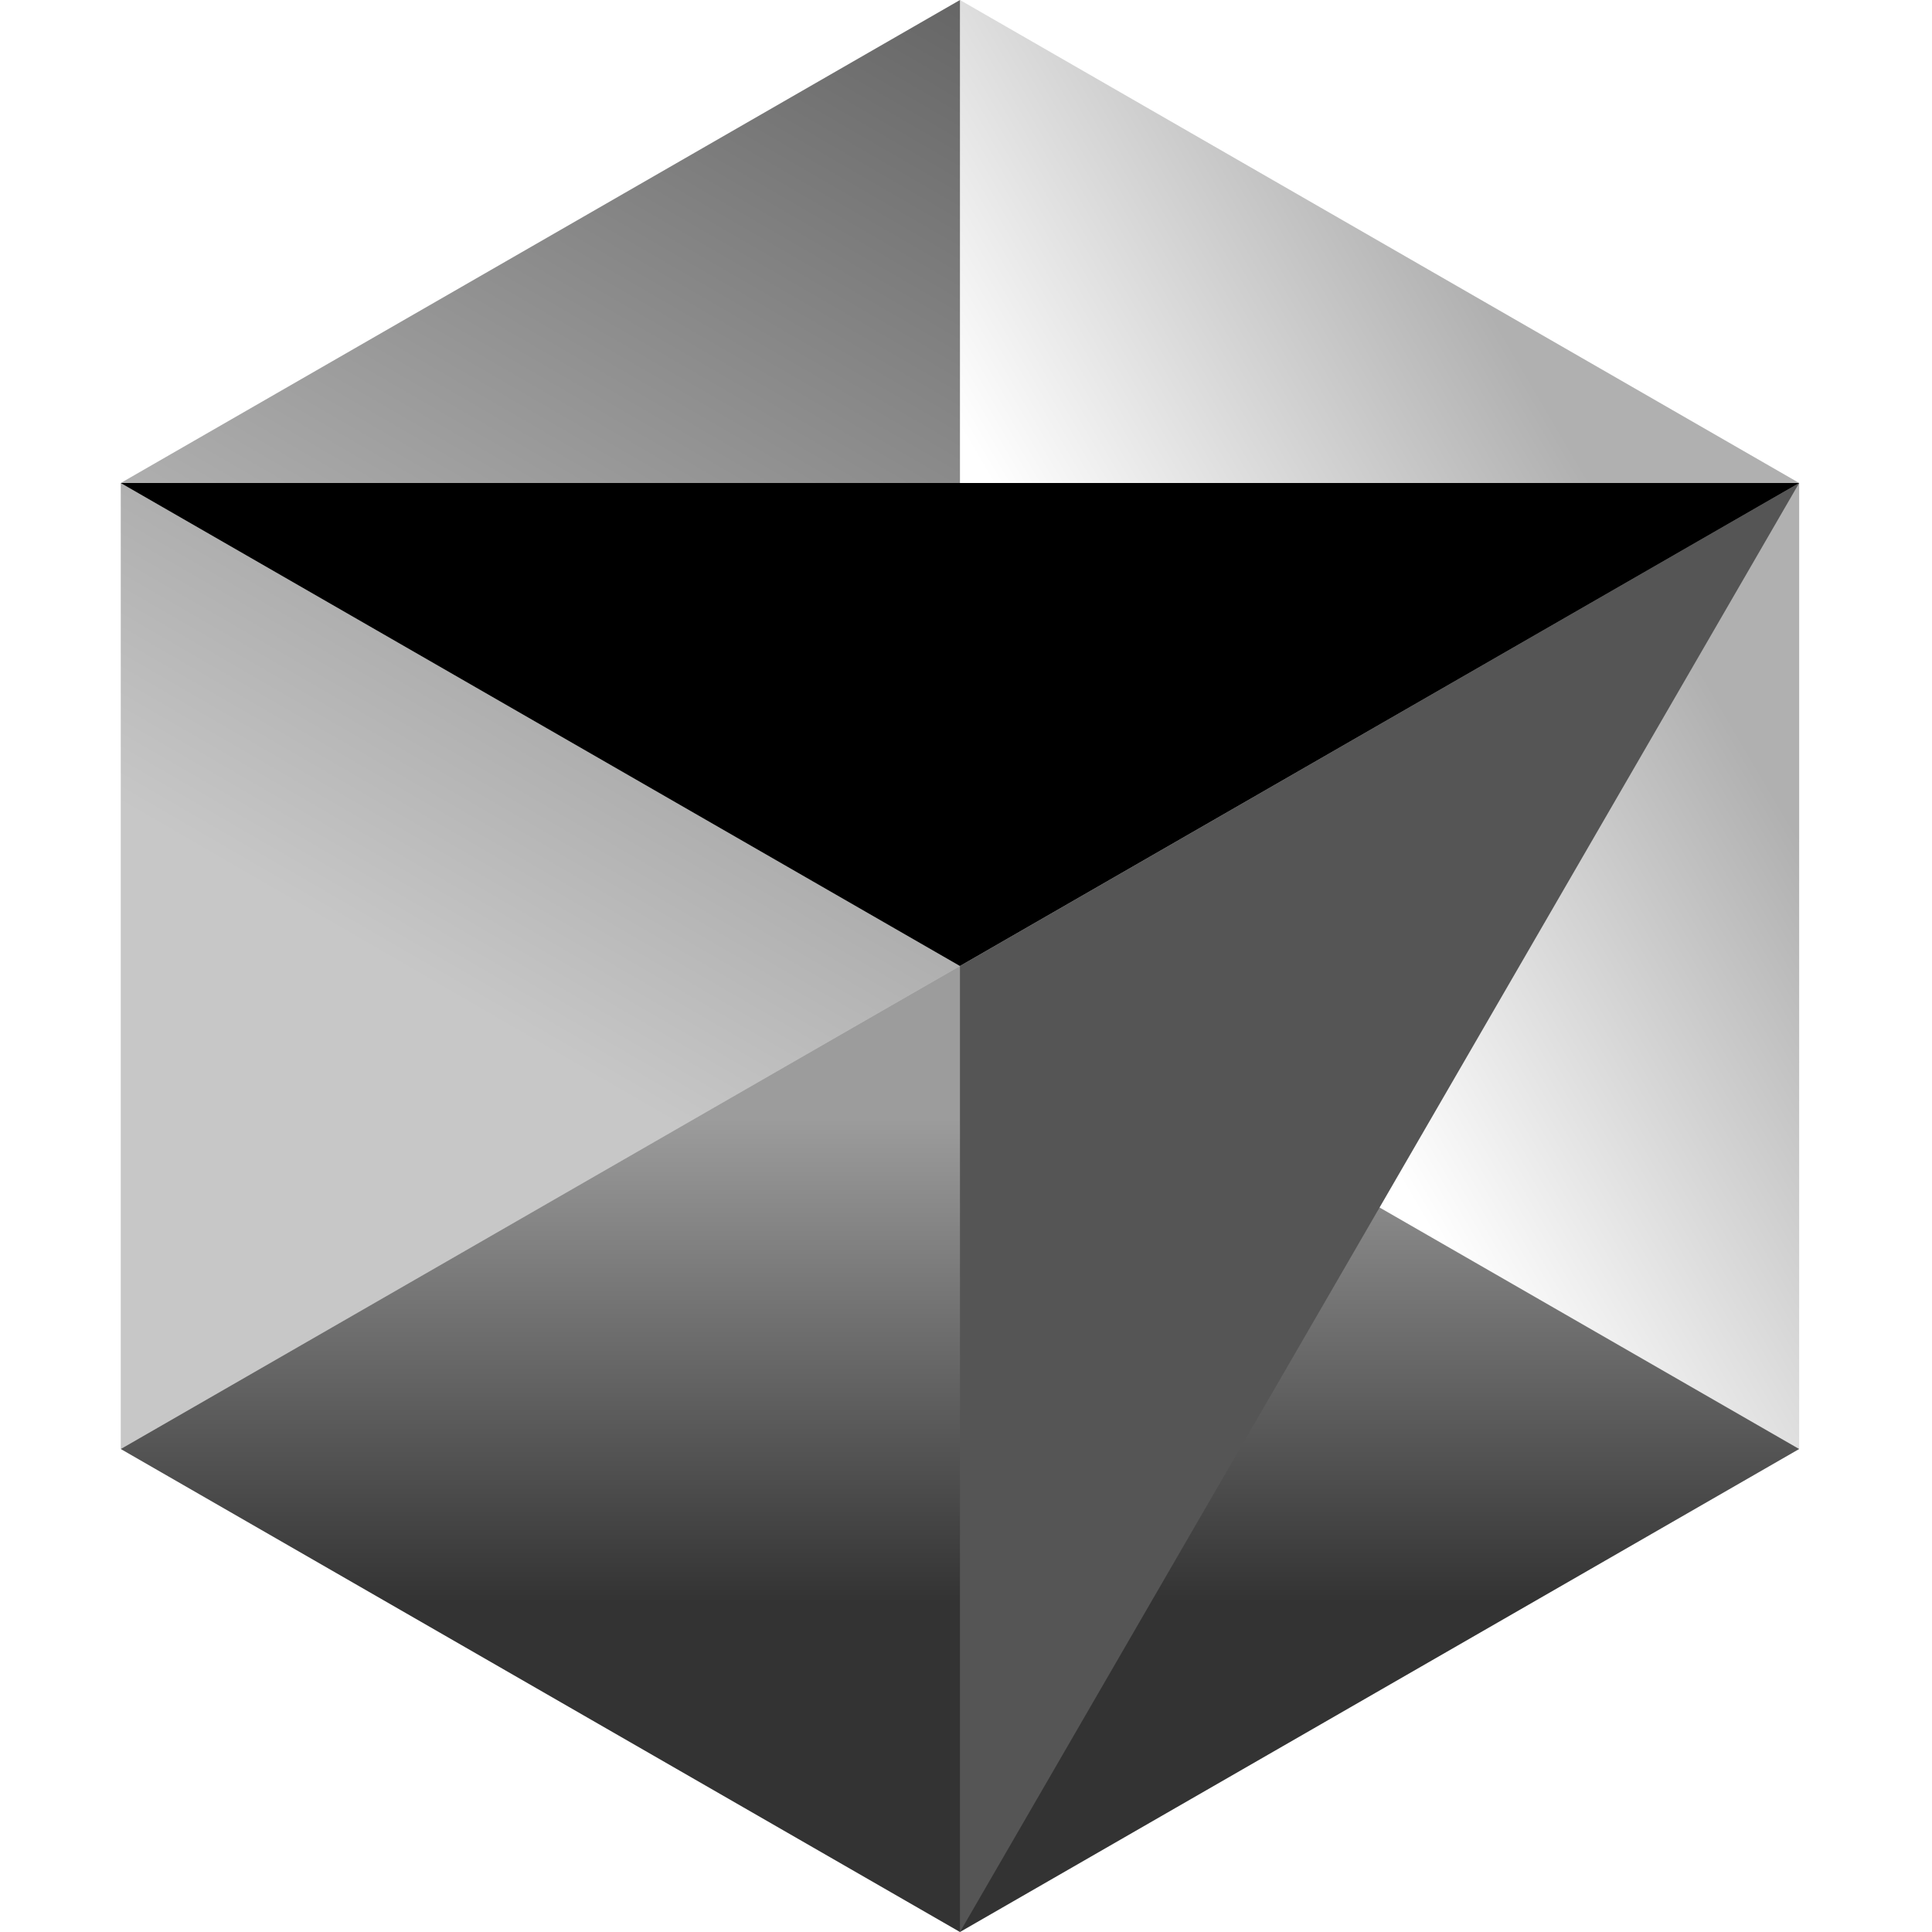
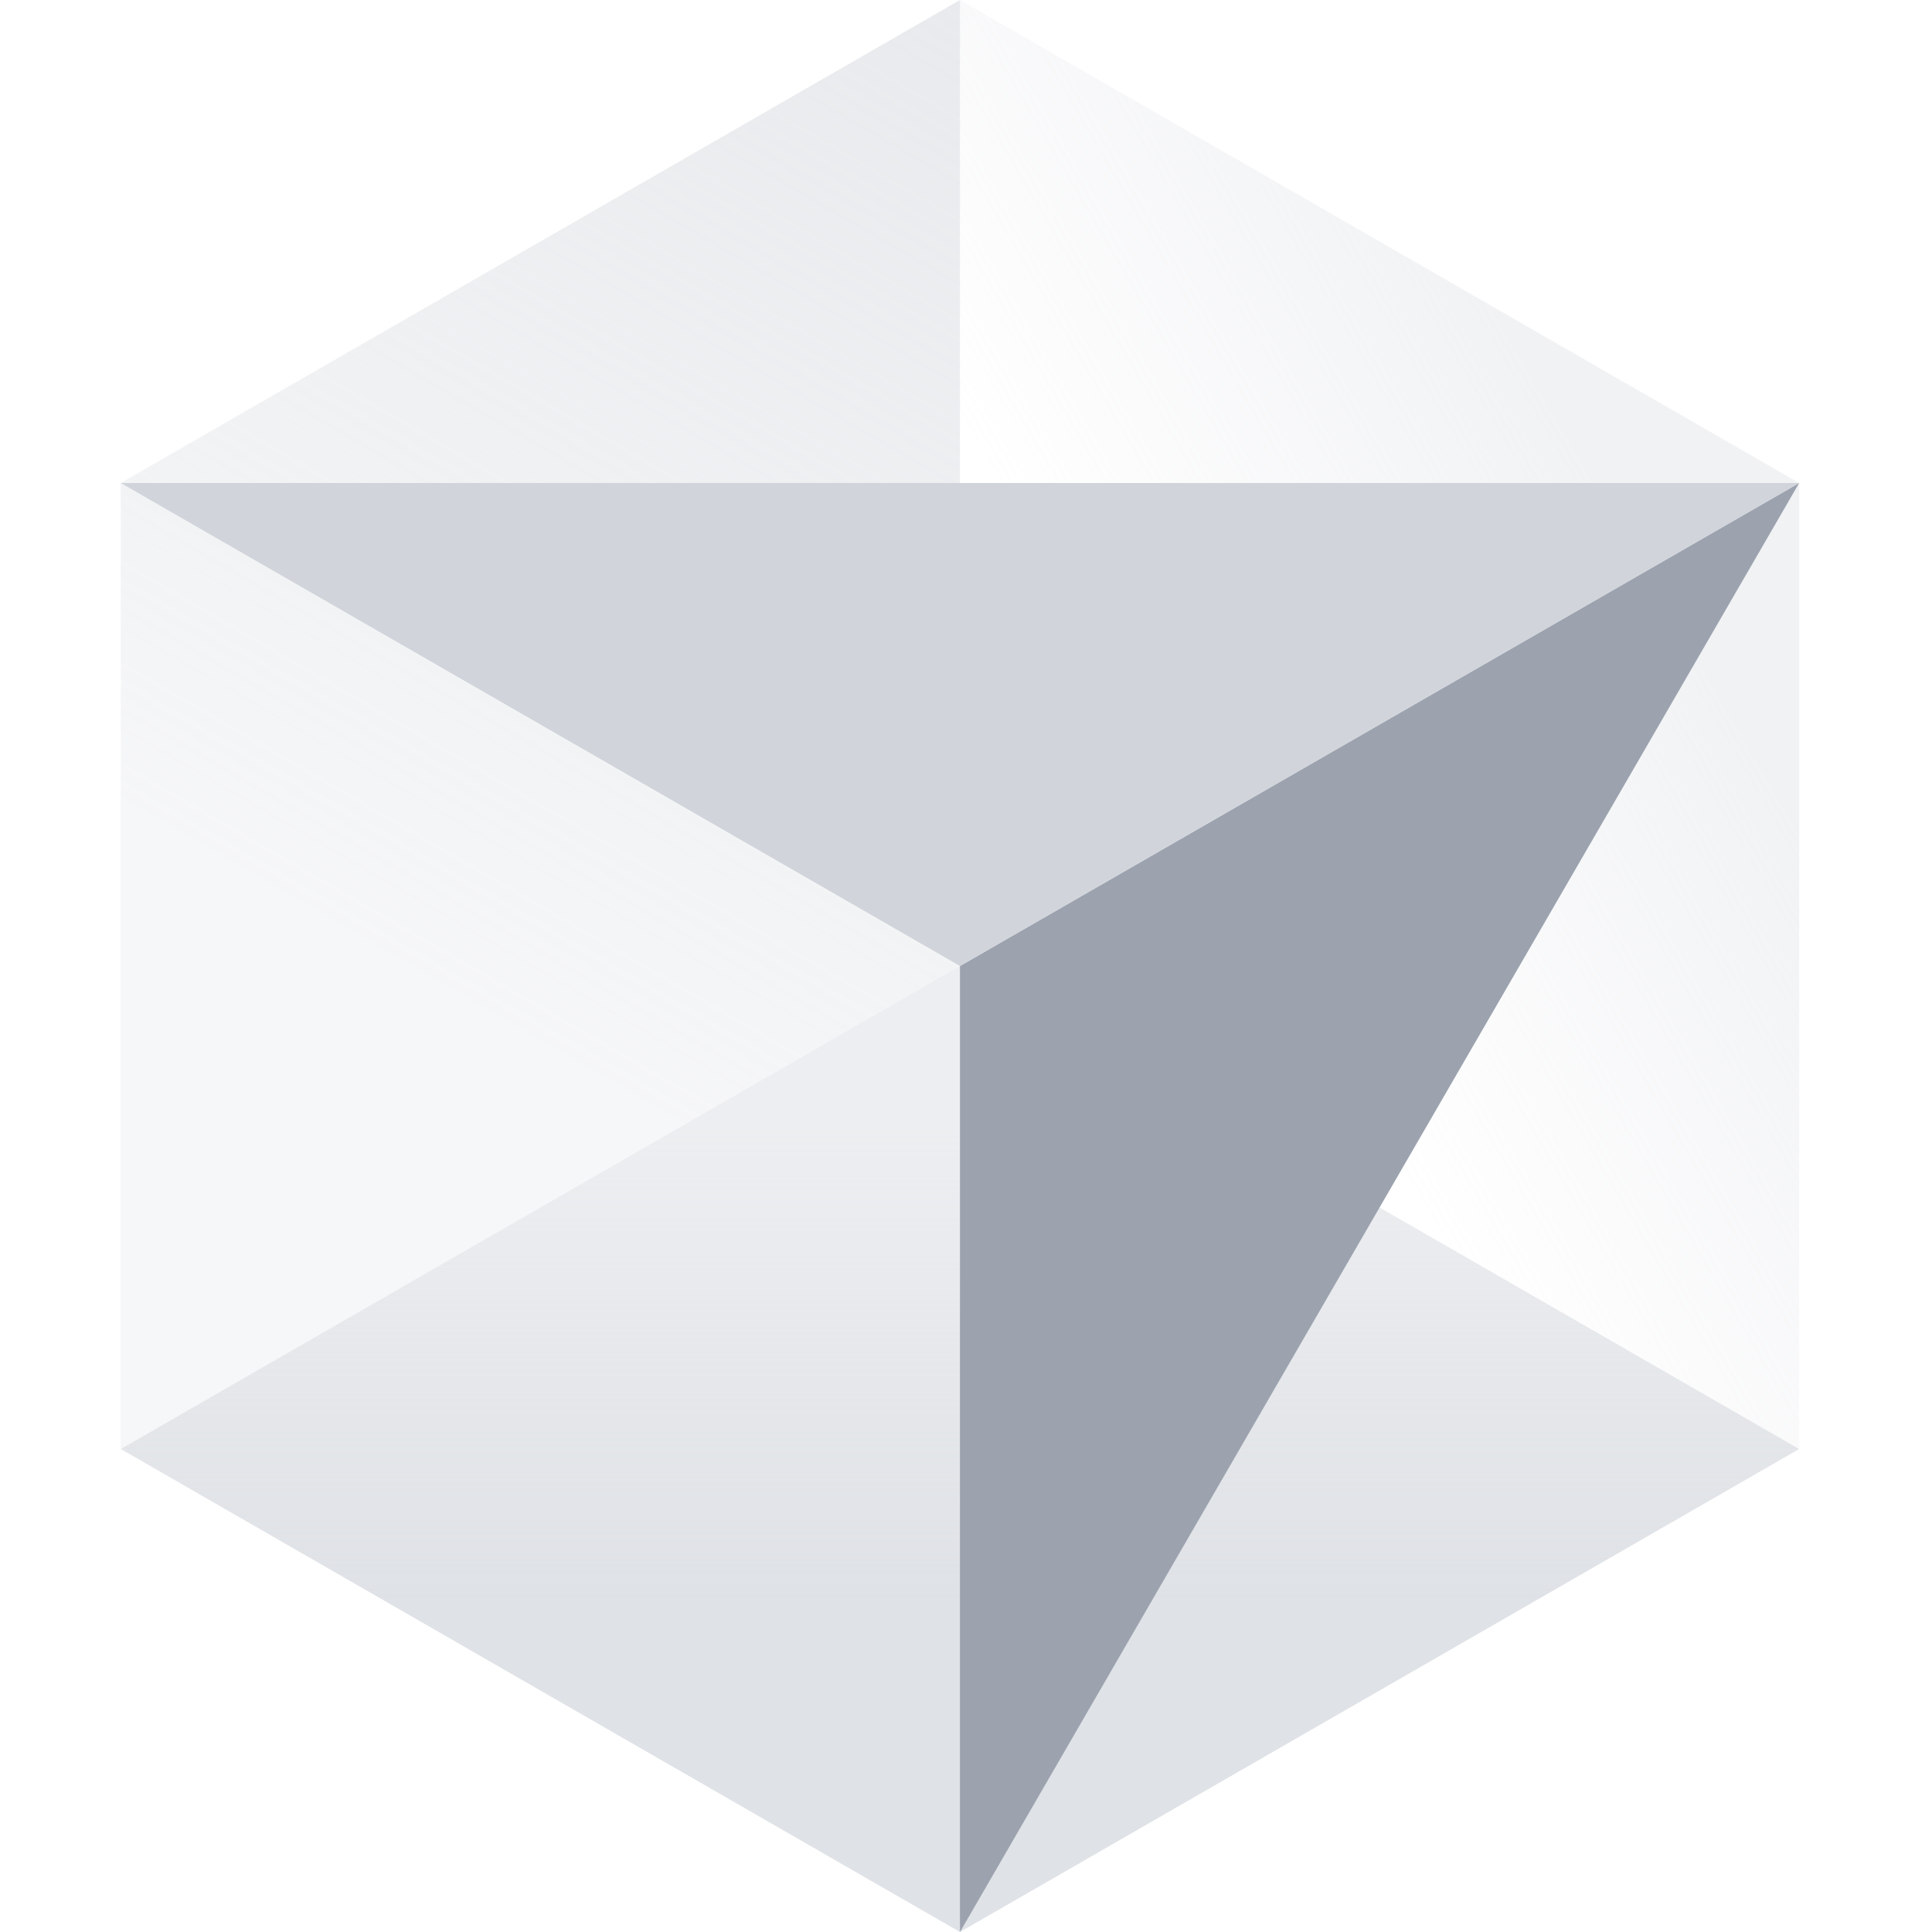
<svg xmlns="http://www.w3.org/2000/svg" height="1em" style="flex:none;line-height:1" viewBox="0 0 24 24" width="1em">
-   <path d="M11.925 24l10.425-6-10.425-6L1.5 18l10.425 6z" fill="url(#lobe-icons-cursorundefined-fill-0)" />
-   <path d="M22.35 18V6L11.925 0v12l10.425 6z" fill="url(#lobe-icons-cursorundefined-fill-1)" />
-   <path d="M11.925 0L1.5 6v12l10.425-6V0z" fill="url(#lobe-icons-cursorundefined-fill-2)" />
-   <path d="M22.35 6L11.925 24V12L22.35 6z" fill="#555" />
-   <path d="M22.35 6l-10.425 6L1.5 6h20.85z" fill="#000" />
+   <path d="M11.925 24l10.425-6-10.425-6L1.5 18l10.425 6z" fill="url(#lobe-icons-cursor-dark-fill-0)" />
+   <path d="M22.35 18V6L11.925 0v12l10.425 6z" fill="url(#lobe-icons-cursor-dark-fill-1)" />
+   <path d="M11.925 0L1.5 6v12l10.425-6V0z" fill="url(#lobe-icons-cursor-dark-fill-2)" />
+   <path d="M22.35 6L11.925 24V12L22.35 6z" fill="#9ca3af" />
+   <path d="M22.35 6l-10.425 6L1.5 6h20.85z" fill="#d1d5db" />
  <defs>
-     <linearGradient gradientUnits="userSpaceOnUse" id="lobe-icons-cursorundefined-fill-0" x1="11.925" x2="11.925" y1="12" y2="24">
-       <stop offset=".16" stop-color="#000" stop-opacity=".39" />
-       <stop offset=".658" stop-color="#000" stop-opacity=".8" />
+     <linearGradient gradientUnits="userSpaceOnUse" id="lobe-icons-cursor-dark-fill-0" x1="11.925" x2="11.925" y1="12" y2="24">
+       <stop offset=".16" stop-color="#d1d5db" stop-opacity=".4" />
+       <stop offset=".658" stop-color="#d1d5db" stop-opacity=".7" />
    </linearGradient>
-     <linearGradient gradientUnits="userSpaceOnUse" id="lobe-icons-cursorundefined-fill-1" x1="22.35" x2="11.925" y1="6.037" y2="12.15">
-       <stop offset=".182" stop-color="#000" stop-opacity=".31" />
-       <stop offset=".715" stop-color="#000" stop-opacity="0" />
+     <linearGradient gradientUnits="userSpaceOnUse" id="lobe-icons-cursor-dark-fill-1" x1="22.35" x2="11.925" y1="6.037" y2="12.15">
+       <stop offset=".182" stop-color="#d1d5db" stop-opacity=".3" />
+       <stop offset=".715" stop-color="#d1d5db" stop-opacity="0" />
    </linearGradient>
-     <linearGradient gradientUnits="userSpaceOnUse" id="lobe-icons-cursorundefined-fill-2" x1="11.925" x2="1.5" y1="0" y2="18">
-       <stop stop-color="#000" stop-opacity=".6" />
-       <stop offset=".667" stop-color="#000" stop-opacity=".22" />
+     <linearGradient gradientUnits="userSpaceOnUse" id="lobe-icons-cursor-dark-fill-2" x1="11.925" x2="1.5" y1="0" y2="18">
+       <stop stop-color="#d1d5db" stop-opacity=".5" />
+       <stop offset=".667" stop-color="#d1d5db" stop-opacity=".2" />
    </linearGradient>
  </defs>
</svg>
